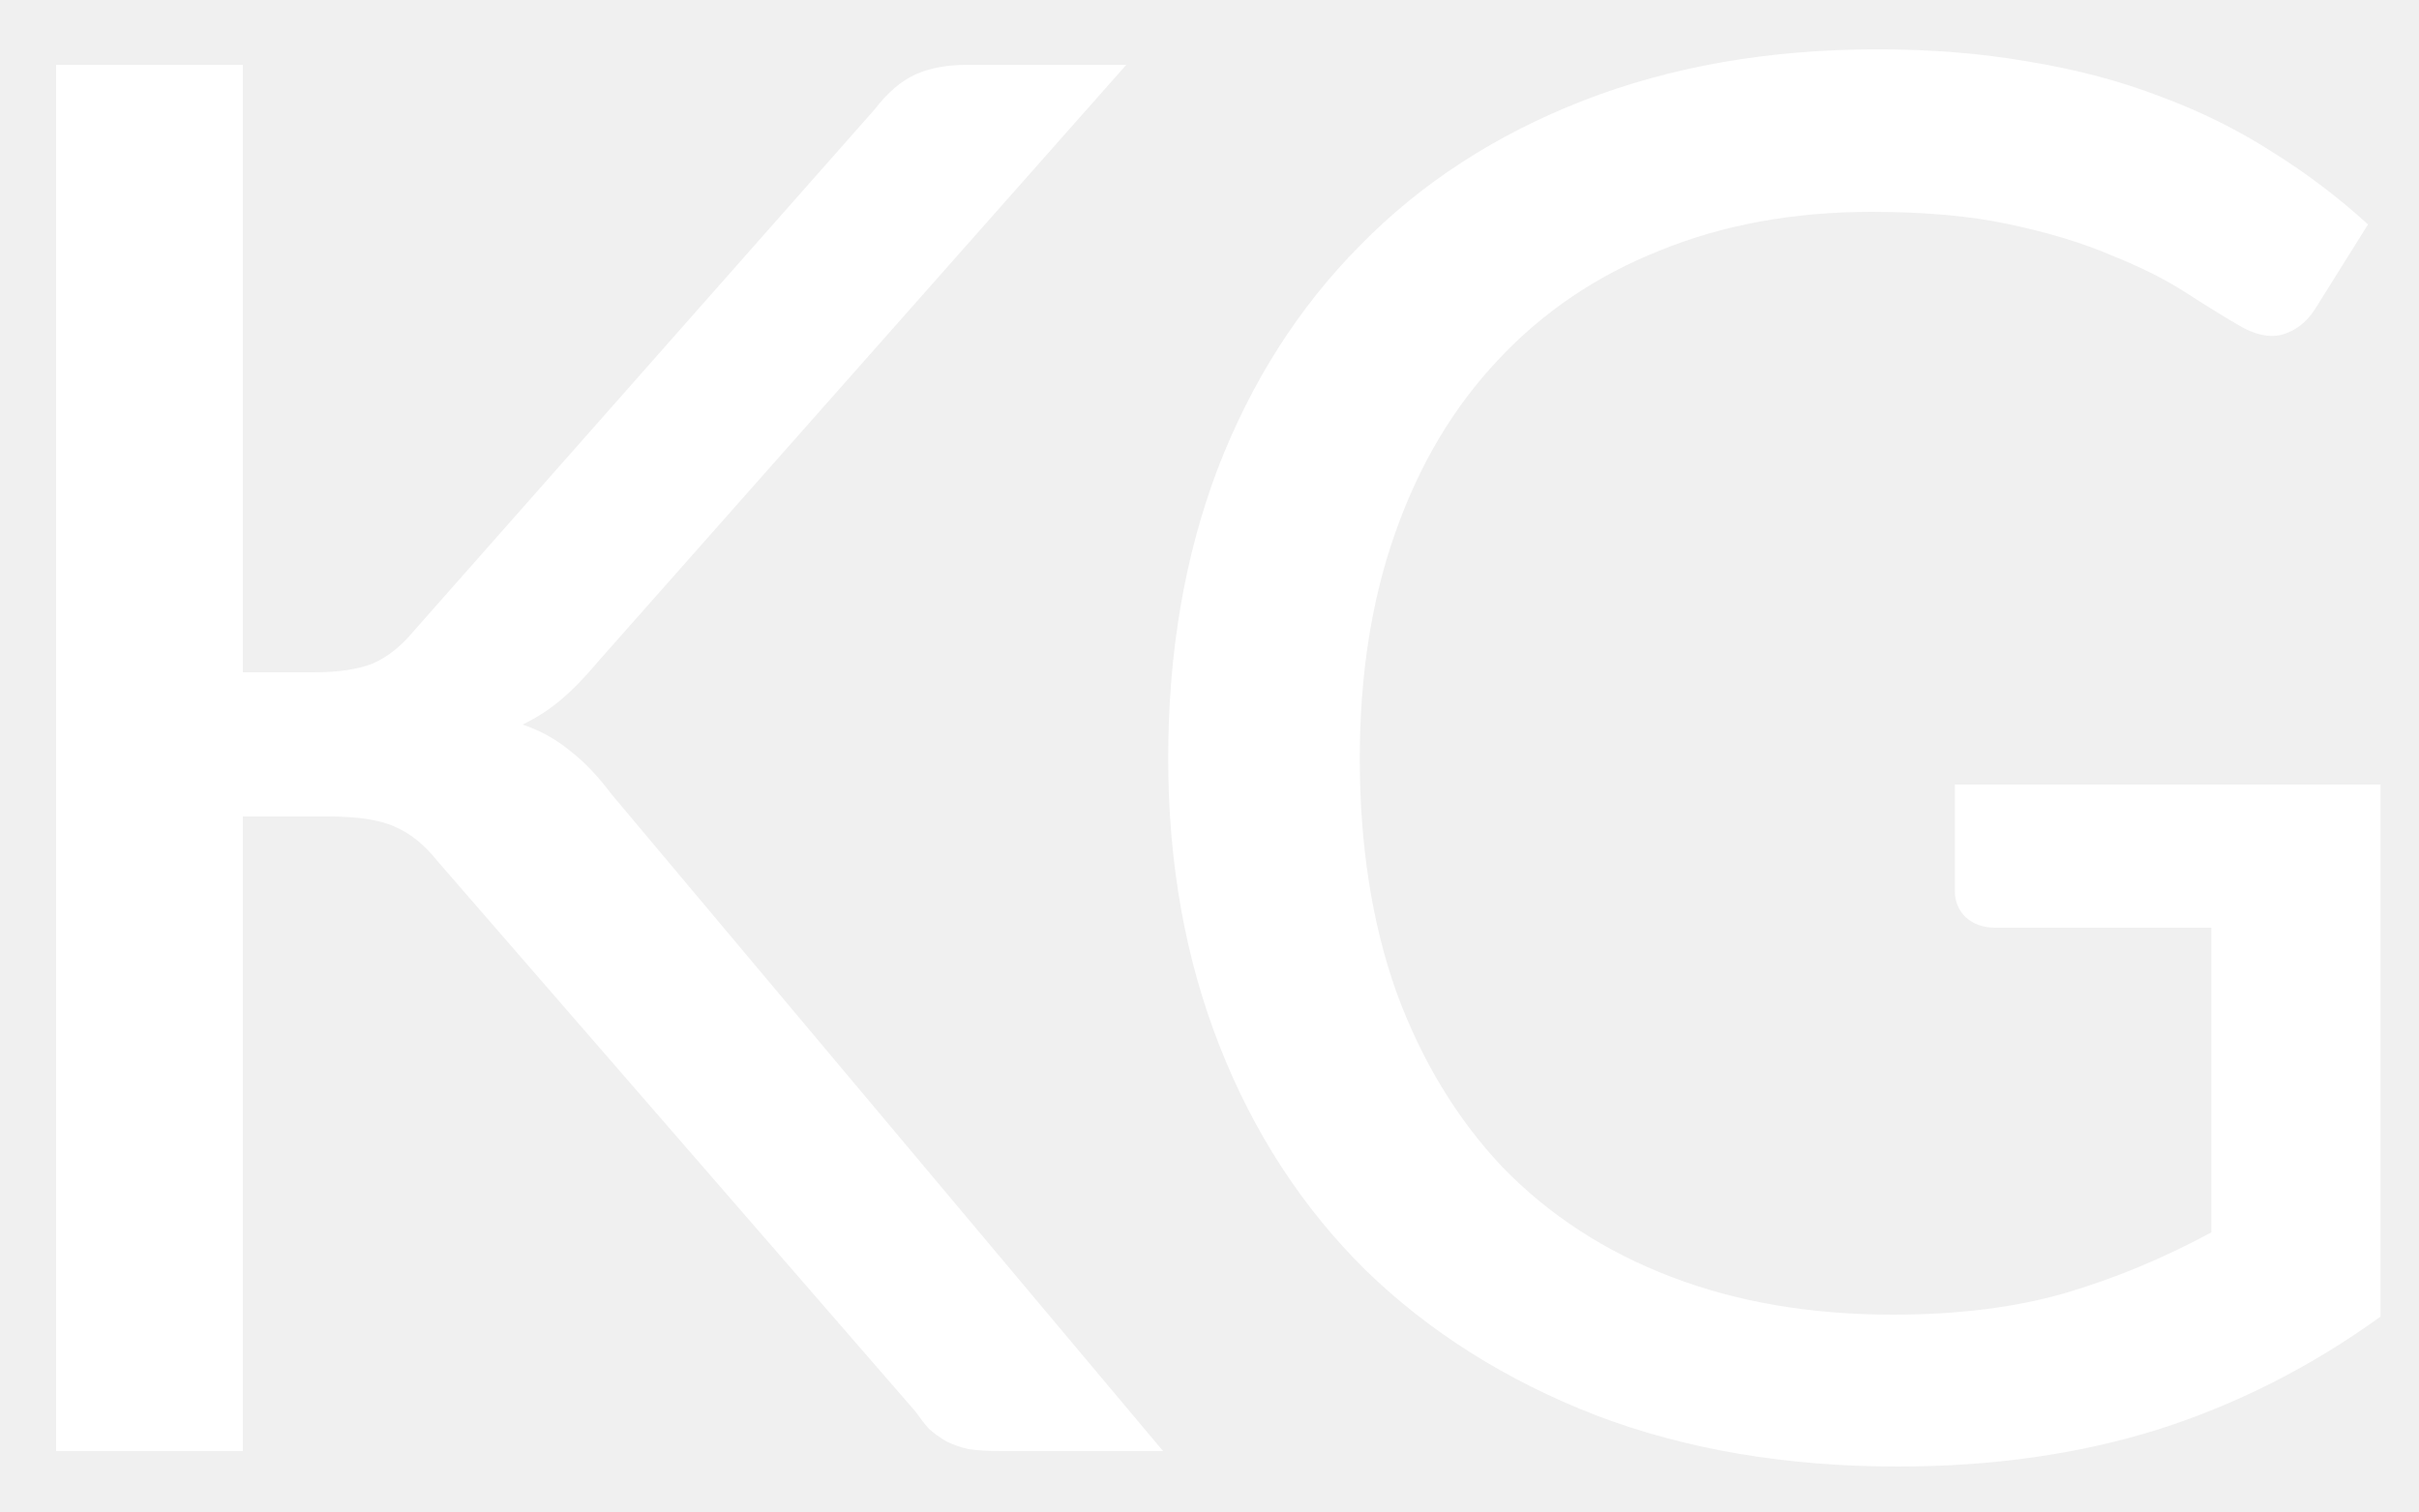
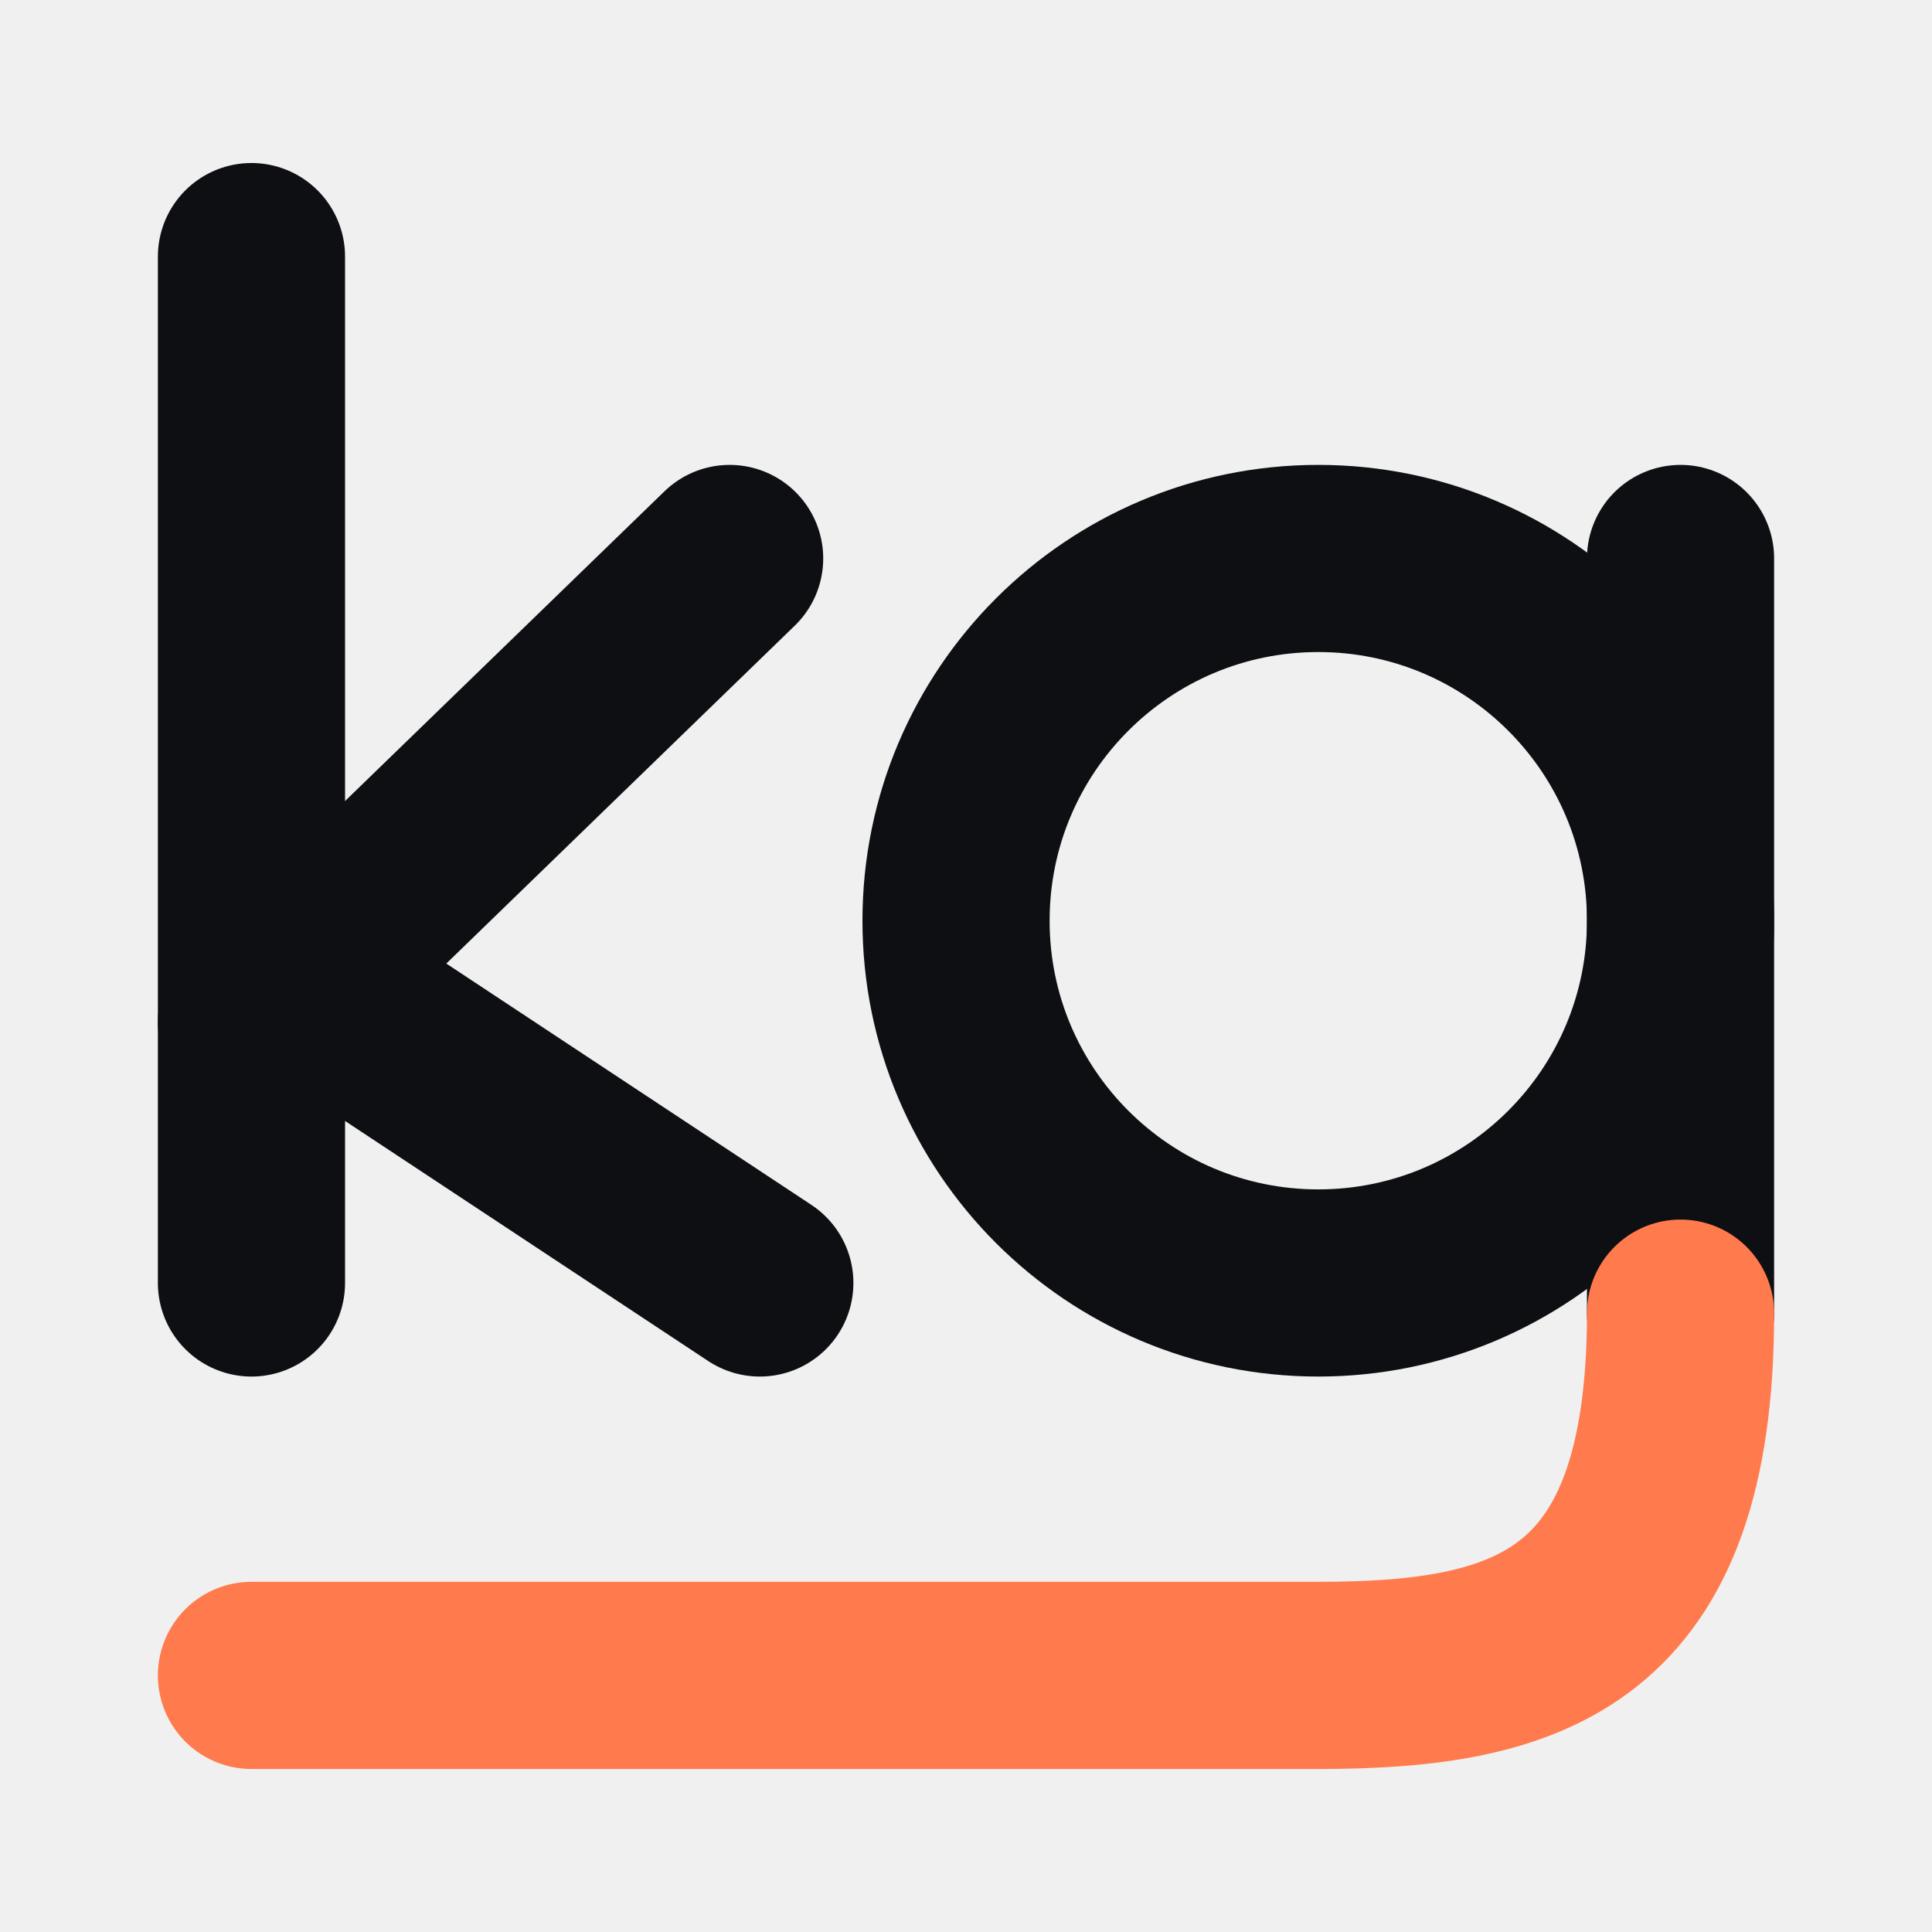
- <svg xmlns="http://www.w3.org/2000/svg" width="40" height="25" viewBox="0 0 40 25" fill="none" style="background-color:black">
-   <path d="M4.016 11.12H5.184C5.589 11.12 5.915 11.072 6.16 10.976C6.405 10.869 6.629 10.693 6.832 10.448L14.464 1.808C14.677 1.531 14.901 1.339 15.136 1.232C15.371 1.125 15.659 1.072 16 1.072H18.624L9.888 10.944C9.675 11.2 9.467 11.413 9.264 11.584C9.072 11.744 8.864 11.877 8.64 11.984C8.928 12.08 9.189 12.224 9.424 12.416C9.659 12.597 9.888 12.837 10.112 13.136L19.232 24H16.544C16.341 24 16.165 23.989 16.016 23.968C15.877 23.936 15.755 23.893 15.648 23.84C15.541 23.776 15.445 23.707 15.36 23.632C15.285 23.547 15.211 23.451 15.136 23.344L7.232 14.24C7.019 13.973 6.789 13.787 6.544 13.68C6.299 13.563 5.925 13.504 5.424 13.504H4.016V24H0.928V1.072H4.016V11.12ZM39.364 12.976V21.776C38.212 22.608 36.98 23.232 35.669 23.648C34.367 24.053 32.938 24.256 31.381 24.256C29.535 24.256 27.871 23.973 26.389 23.408C24.906 22.832 23.637 22.032 22.581 21.008C21.535 19.973 20.73 18.736 20.165 17.296C19.599 15.856 19.317 14.272 19.317 12.544C19.317 10.795 19.588 9.2 20.133 7.76C20.687 6.32 21.471 5.088 22.485 4.064C23.498 3.029 24.73 2.229 26.18 1.664C27.631 1.099 29.253 0.816 31.044 0.816C31.951 0.816 32.794 0.885 33.572 1.024C34.351 1.152 35.071 1.344 35.733 1.6C36.394 1.845 37.007 2.149 37.572 2.512C38.138 2.864 38.666 3.264 39.157 3.712L38.276 5.12C38.138 5.333 37.956 5.472 37.733 5.536C37.519 5.589 37.279 5.536 37.013 5.376C36.757 5.227 36.463 5.045 36.133 4.832C35.802 4.619 35.397 4.416 34.916 4.224C34.447 4.021 33.887 3.851 33.236 3.712C32.596 3.573 31.834 3.504 30.948 3.504C29.658 3.504 28.49 3.717 27.445 4.144C26.399 4.56 25.509 5.163 24.773 5.952C24.037 6.731 23.471 7.68 23.076 8.8C22.682 9.909 22.485 11.157 22.485 12.544C22.485 13.984 22.687 15.275 23.093 16.416C23.509 17.547 24.095 18.512 24.852 19.312C25.62 20.101 26.549 20.704 27.637 21.12C28.724 21.536 29.946 21.744 31.3 21.744C32.367 21.744 33.311 21.627 34.133 21.392C34.965 21.147 35.775 20.811 36.565 20.384V15.344H32.996C32.794 15.344 32.629 15.285 32.501 15.168C32.383 15.051 32.325 14.907 32.325 14.736V12.976H39.364Z" fill="white" />
+ <svg xmlns="http://www.w3.org/2000/svg" viewBox="0 0 64 64" fill="none" role="img" aria-label="Keerthan Gopalakrishnan">
+   <style>.k{color:#0e0f12}@media (prefers-color-scheme:dark){.k{color:#eef0f3}}</style>
+   <g class="k">
+     <g transform="translate(32 32) scale(1) translate(-34.67 -33.50)" stroke-linecap="round" stroke-linejoin="round" stroke-width="6.2">
+       <g stroke="currentColor">
+         <path d="M11.0 10V44.0" />
+         <path d="M11.0 35.36L26.84 20" />
+         <path d="M12.5 33.86L27.84 44.0" />
+       </g>
+       <g stroke="currentColor">
+         <circle cx="46.34" cy="32.0" r="12" />
+         <path d="M58.34 20V45.0" />
+       </g>
+       <path d="M58.34 45.0C58.34 55.5 53.34 57.0 46.34 57.0H11.0" stroke="#ff7a4d" />
+     </g>
+   </g>
</svg>
